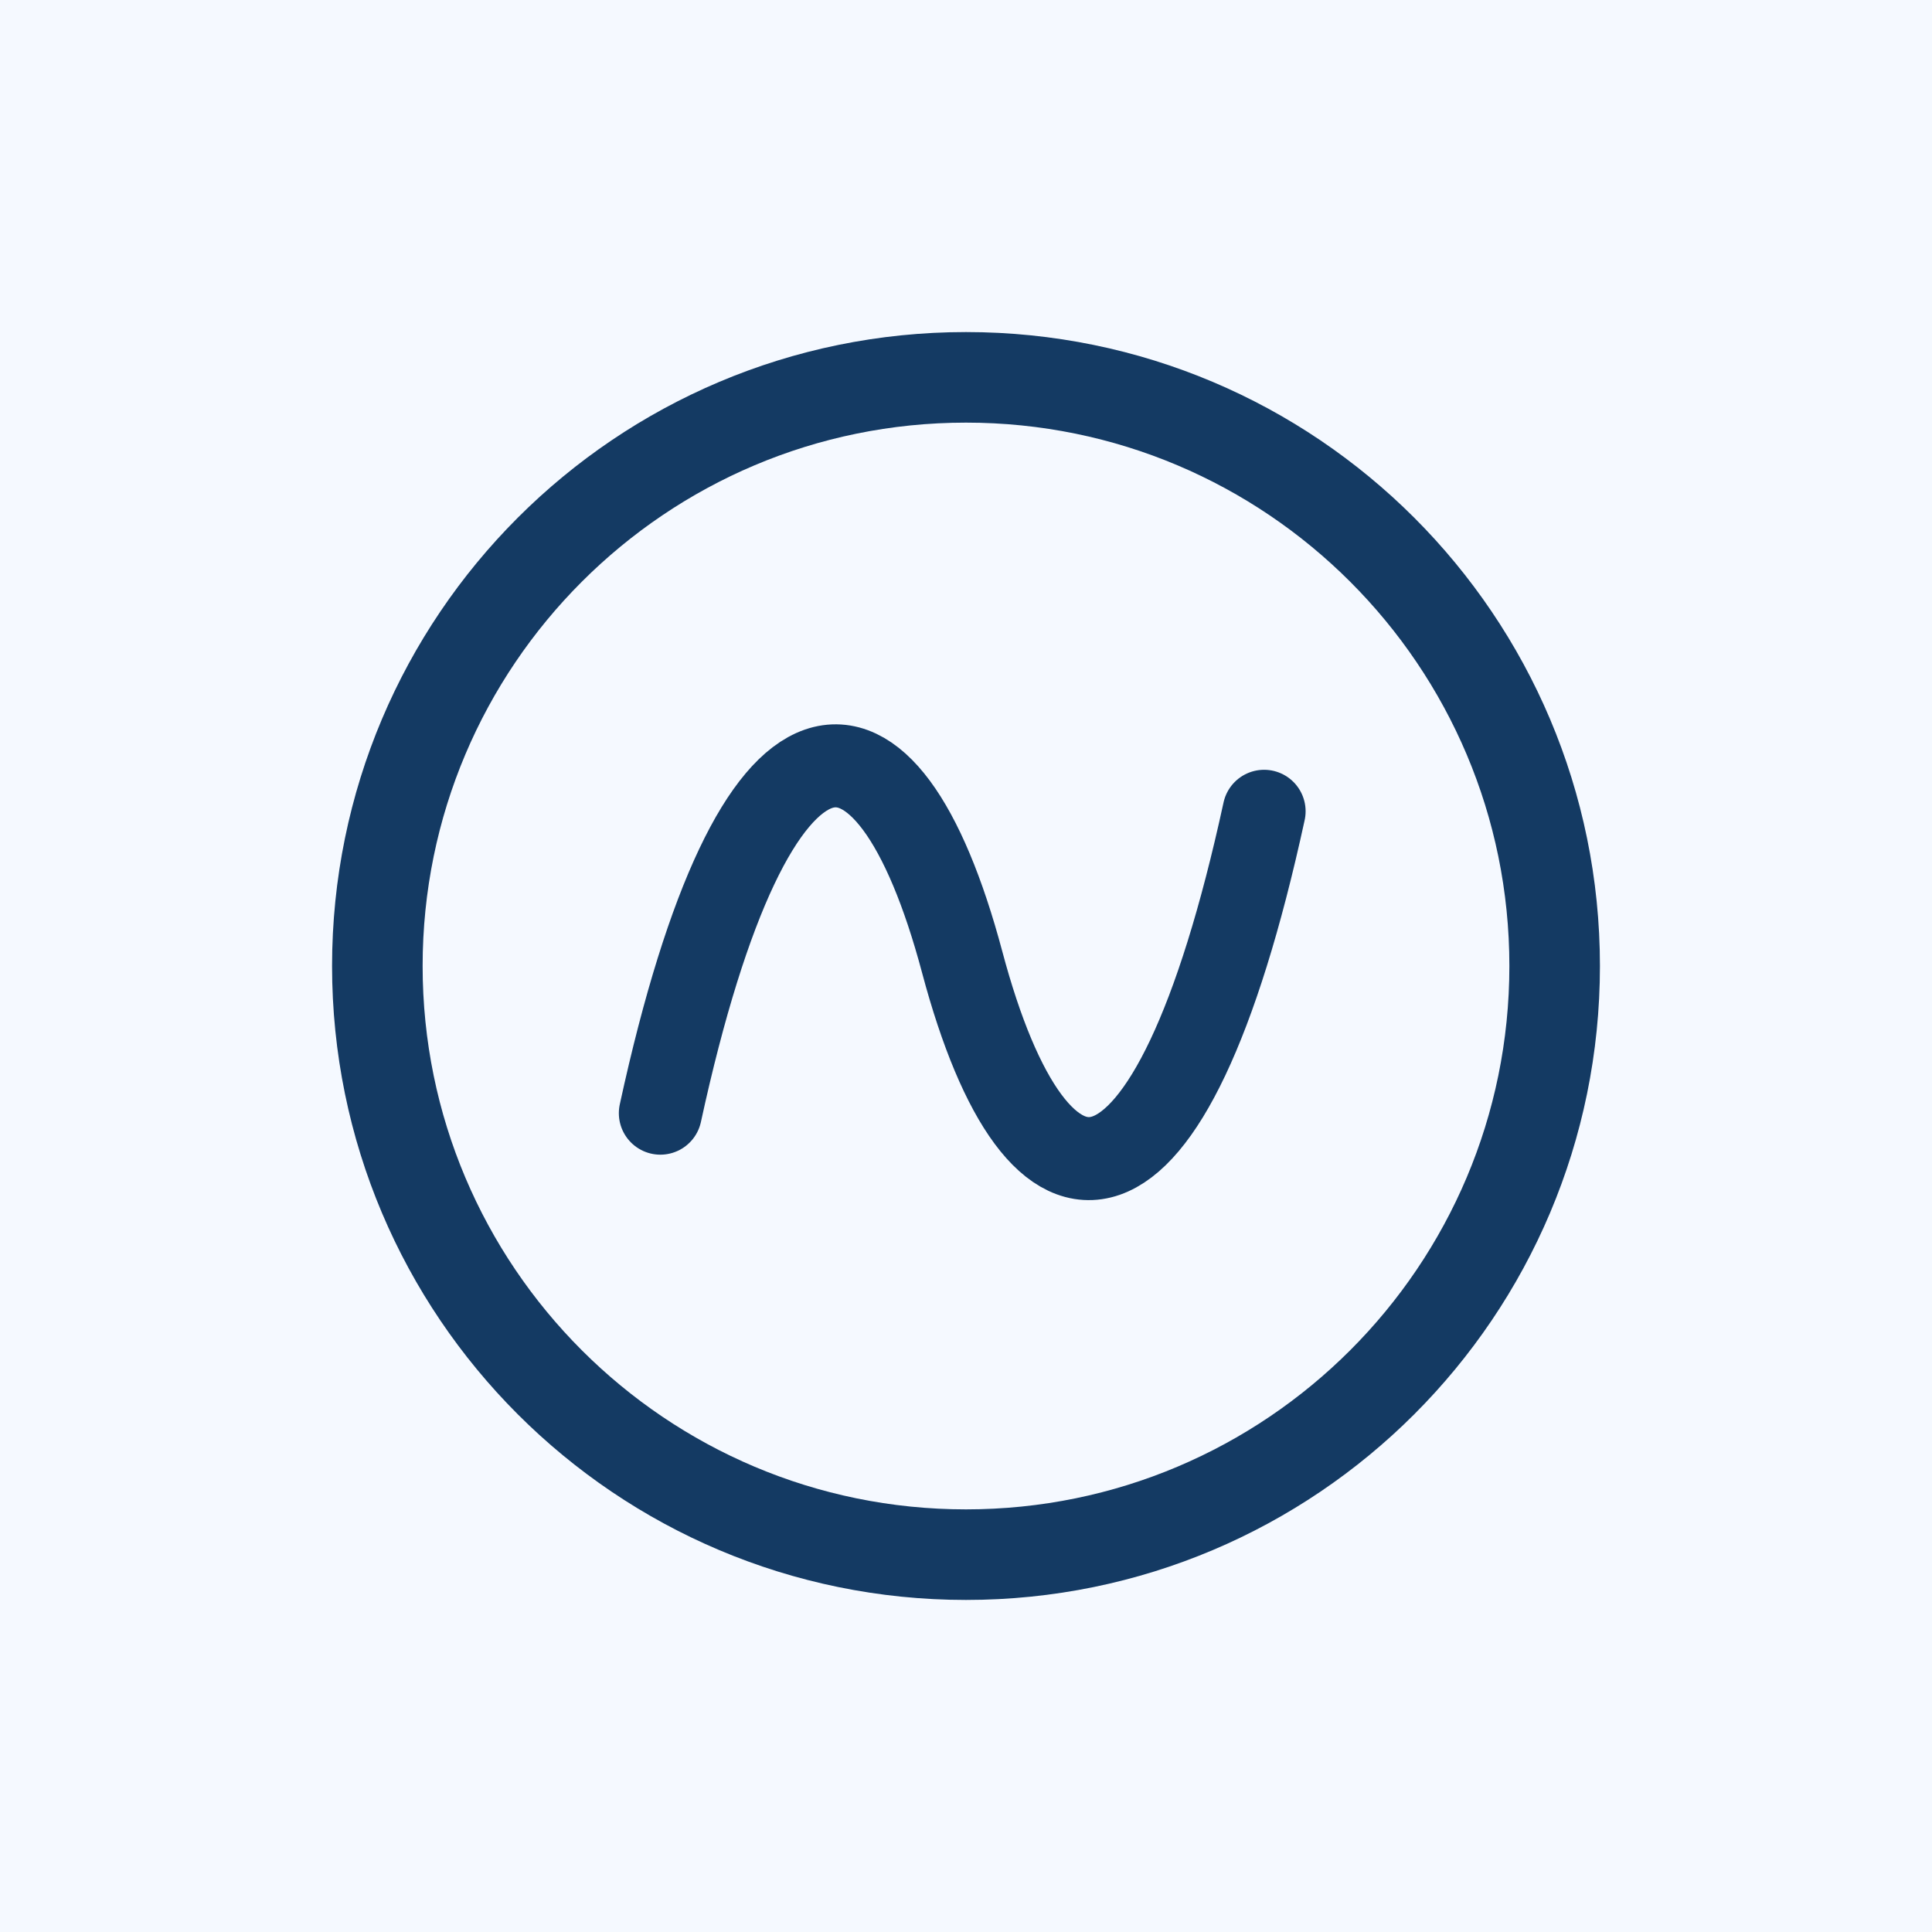
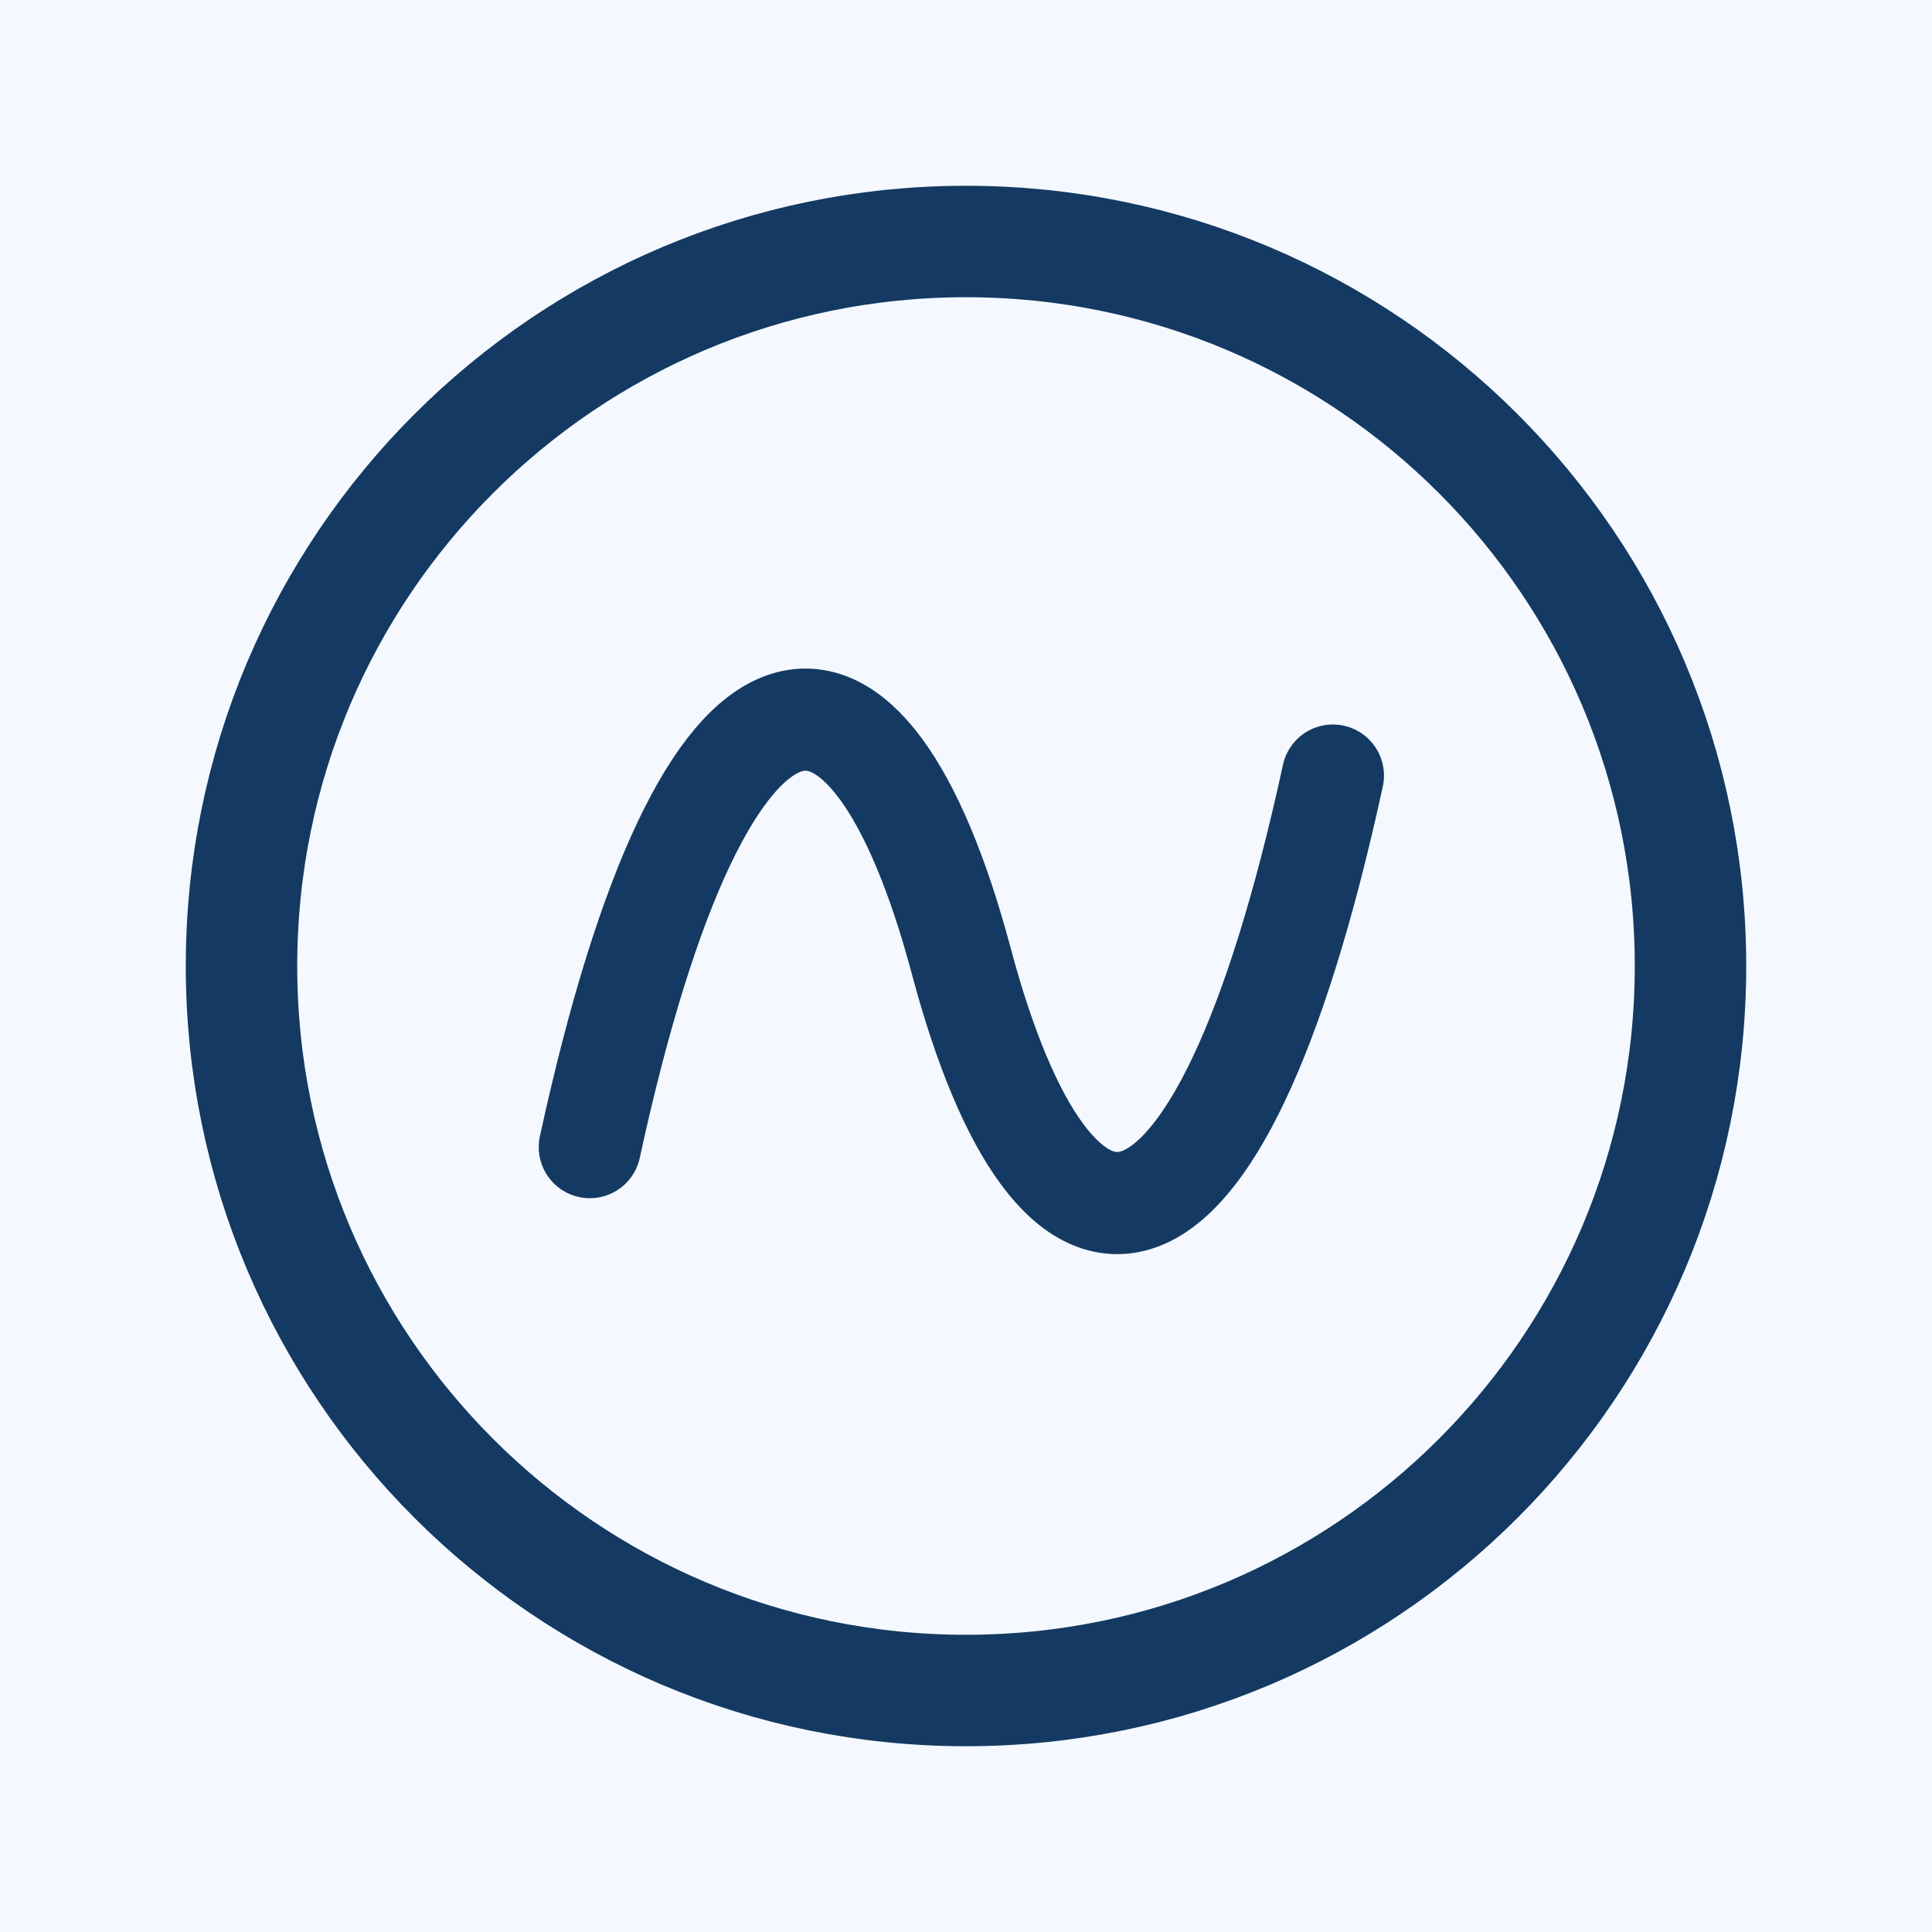
- <svg xmlns="http://www.w3.org/2000/svg" width="512" height="512" viewBox="0 0 512 512" fill="none" role="img" aria-labelledby="title desc">
+ <svg xmlns="http://www.w3.org/2000/svg" width="512" height="512" viewBox="48 48 416 416" fill="none" role="img" aria-labelledby="title desc">
  <rect width="512" height="512" fill="#F5F9FF" />
  <circle cx="256" cy="256" r="156" stroke="#143A63" stroke-width="24" />
  <path d="M175 295         C 200 180, 235 180, 255 255         S 310 330, 335 215" stroke="#143A63" stroke-width="22" stroke-linecap="round" stroke-linejoin="round" />
</svg>
